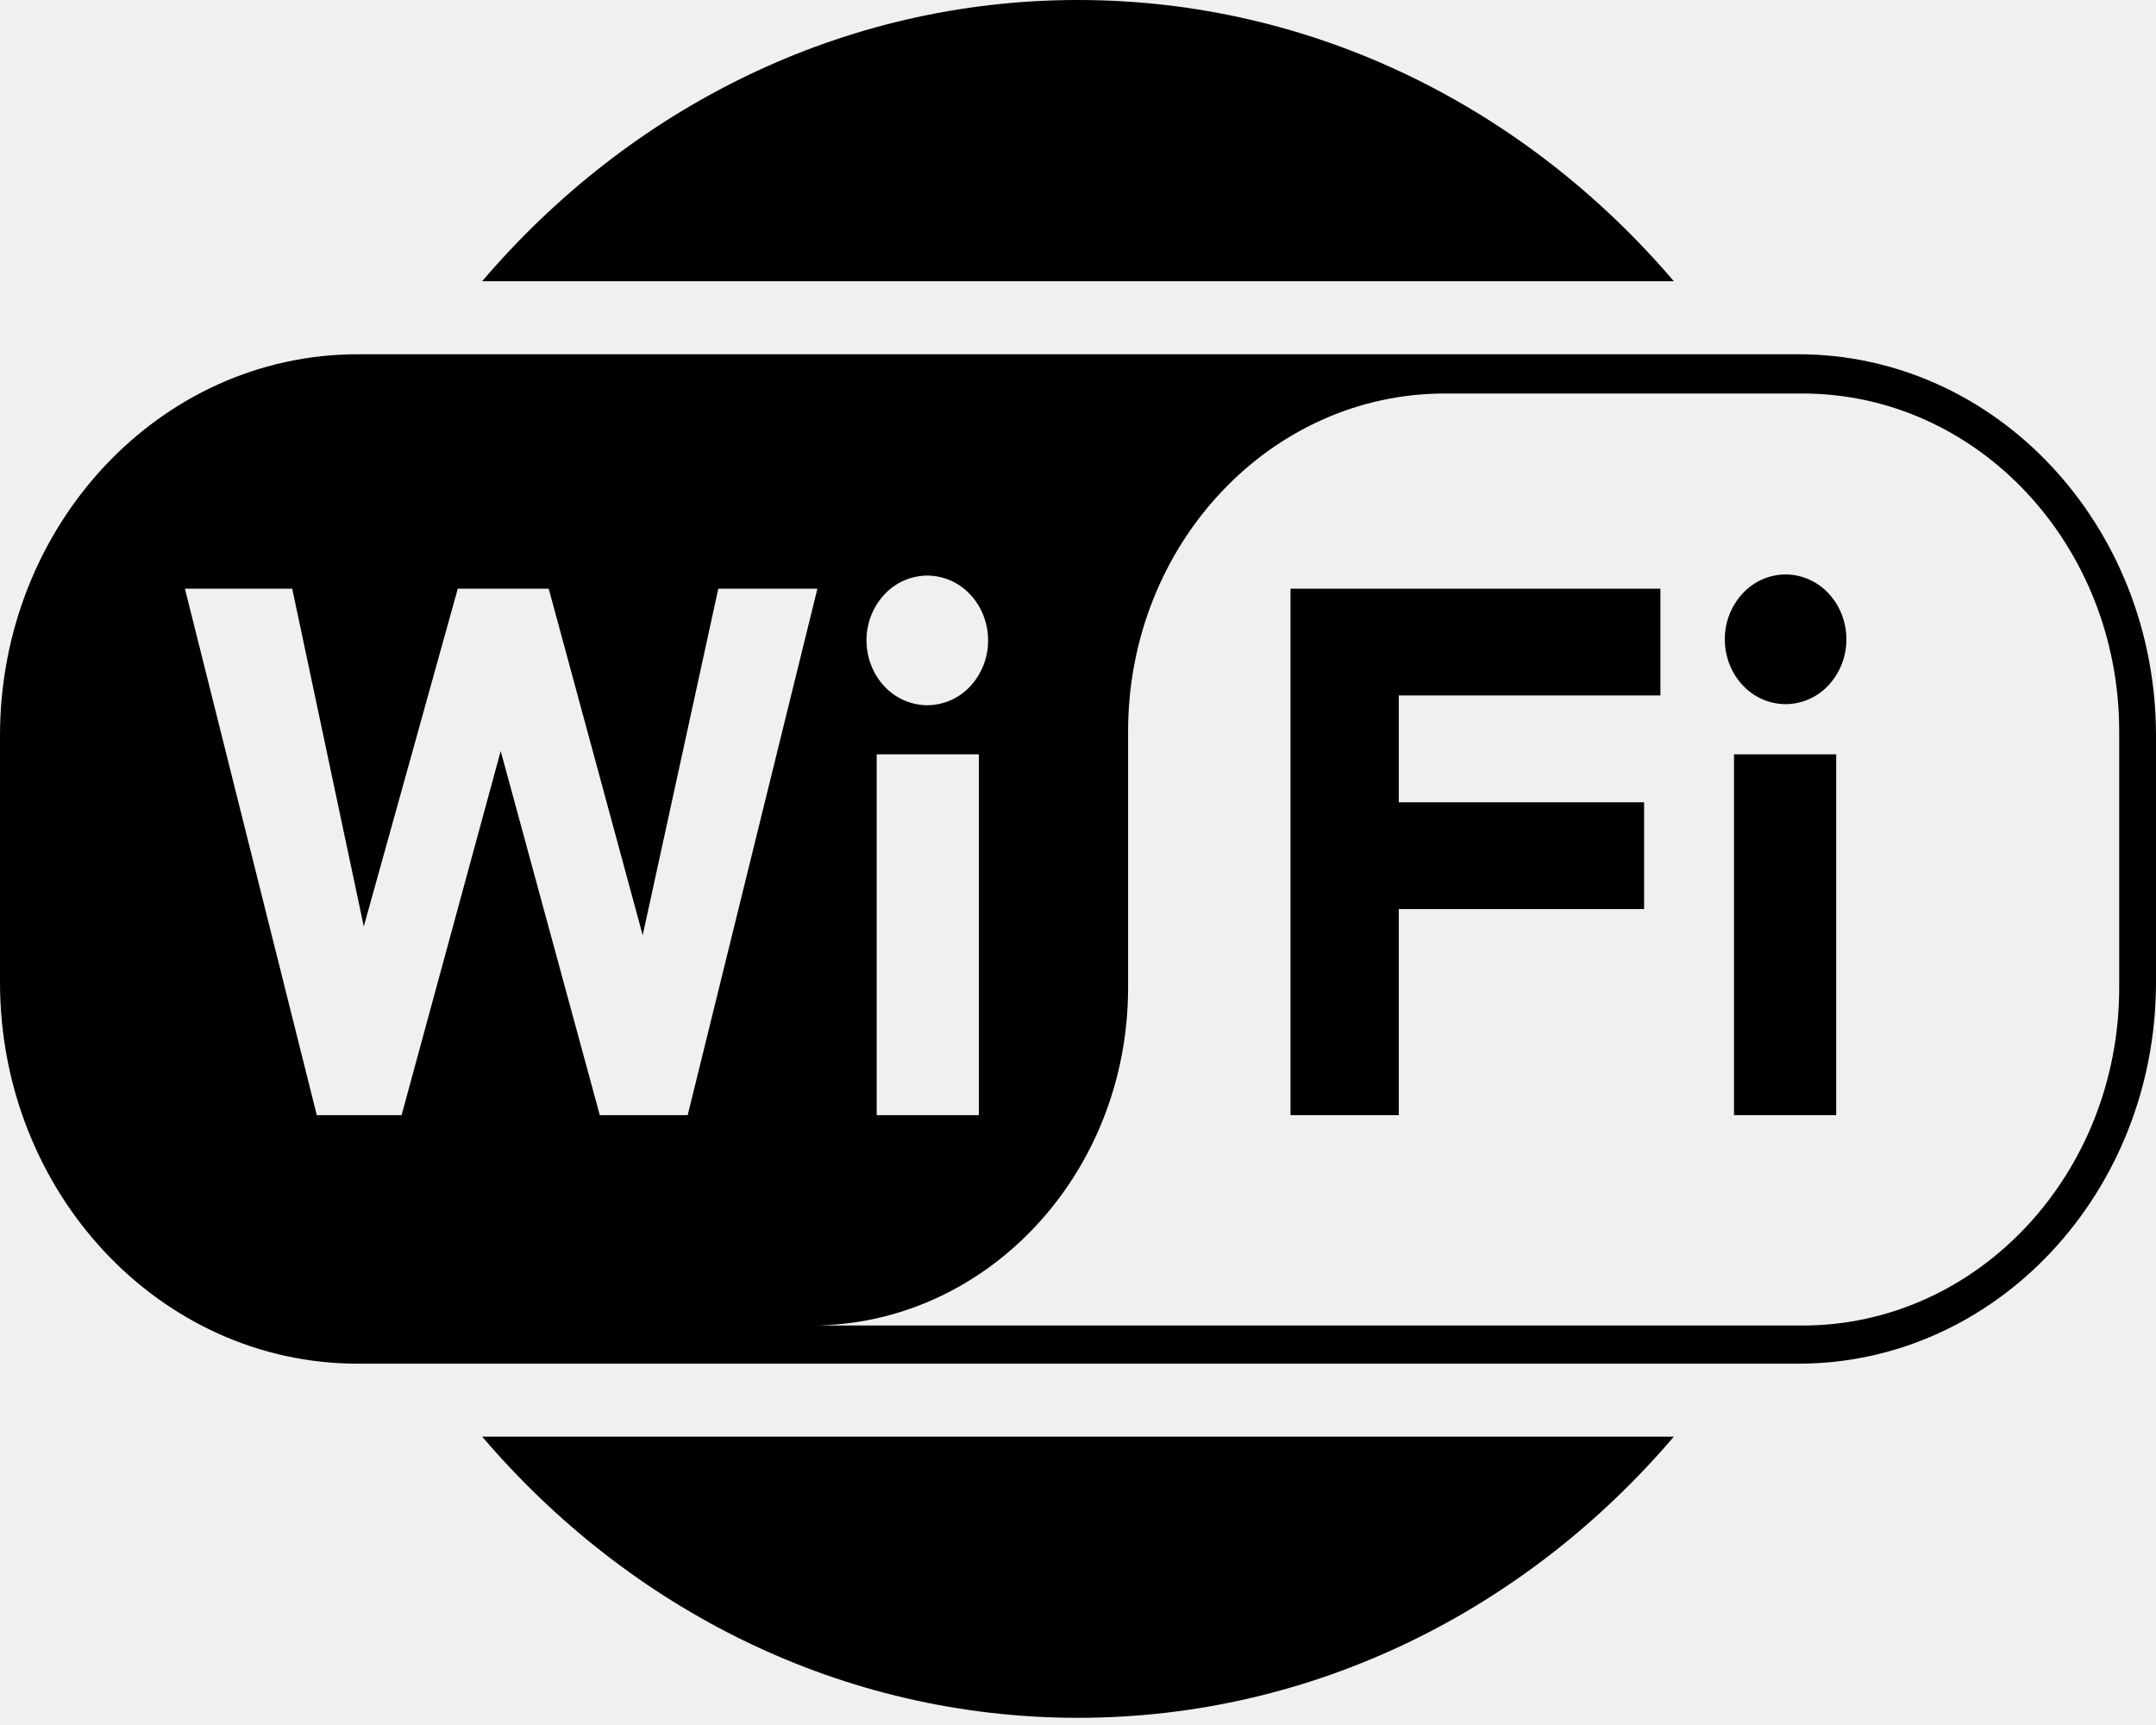
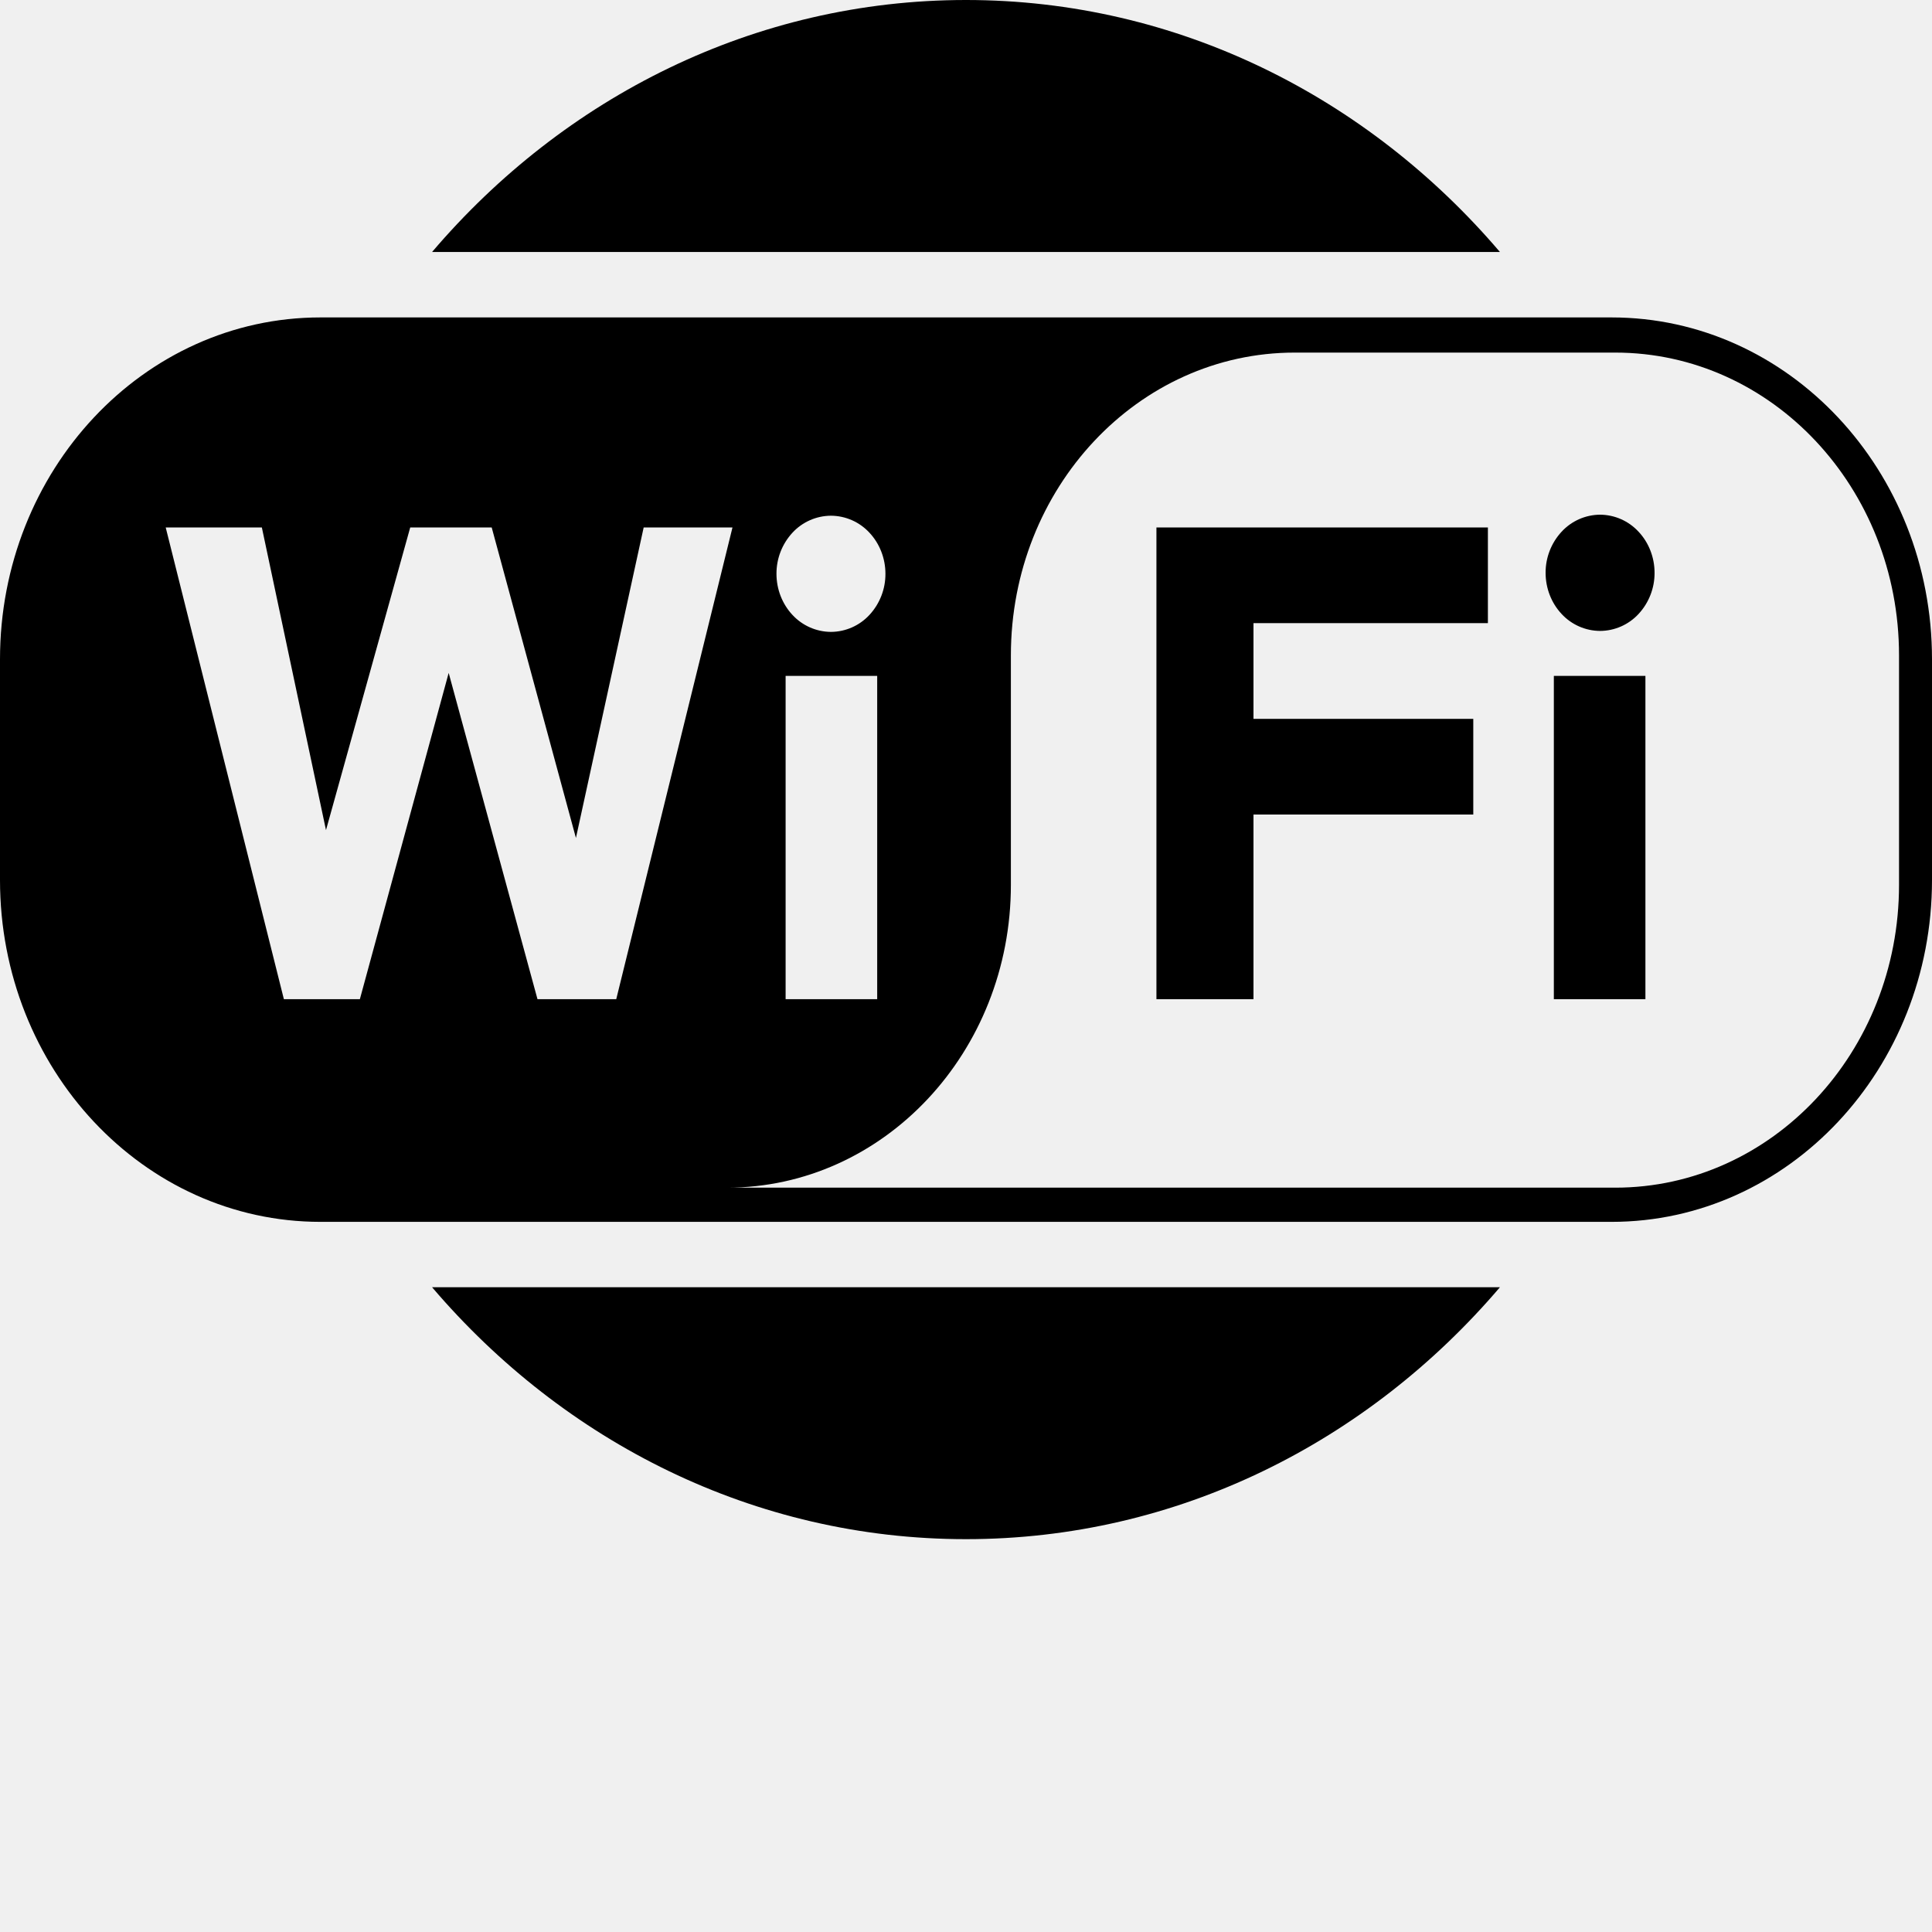
- <svg xmlns="http://www.w3.org/2000/svg" width="30" height="24" fill="none">
+ <svg xmlns="http://www.w3.org/2000/svg" width="30" height="30" fill="none">
  <g clip-path="url(#a)">
    <path fill="#000" fill-rule="evenodd" d="M23.291 3.913C21.241 1.509 18.286 0 15 0c-3.286 0-6.242 1.509-8.291 3.913H23.29ZM6.71 19.989C8.759 22.392 11.714 23.9 15 23.9c3.286 0 6.242-1.509 8.291-3.912H6.71ZM4.976 4.929C2.228 4.929 0 7.305 0 10.237v3.428c0 2.931 2.228 5.308 4.976 5.308h20.048c2.748 0 4.976-2.377 4.976-5.308v-3.428c0-2.932-2.228-5.308-4.976-5.308H4.976Zm24.512 5.247c0-2.596-1.973-4.701-4.407-4.701h-4.977c-2.434 0-4.407 2.105-4.407 4.701v3.564c0 2.597-1.974 4.702-4.408 4.702h13.792c2.434 0 4.407-2.105 4.407-4.702v-3.564Zm-17.289.319v5.02h1.422v-5.02h-1.422Zm-.142-1.585c0 .24.09.469.248.638a.82.82 0 0 0 .598.264.82.82 0 0 0 .598-.264.934.934 0 0 0 .248-.638c0-.24-.09-.469-.248-.638a.82.82 0 0 0-.598-.264.82.82 0 0 0-.598.264.934.934 0 0 0-.248.638Zm-9.484-.72 1.835 7.325h1.18l1.379-5.066 1.379 5.066h1.223l1.805-7.325H9.995l-1.052 4.822L7.635 8.19H6.37L5.062 12.89 4.066 8.19H2.573Zm15.384 0v7.325h1.507v-2.867h3.413v-1.486h-3.413V9.676h3.64V8.19h-5.147Zm6.171 2.305v5.02h1.422v-5.02h-1.422ZM24 8.895c0 .24.09.469.248.638a.82.82 0 0 0 .598.264.82.82 0 0 0 .598-.264.934.934 0 0 0 .248-.638c0-.24-.09-.47-.248-.638a.82.82 0 0 0-.598-.265.82.82 0 0 0-.598.265.934.934 0 0 0-.248.638Z" clip-rule="evenodd" />
  </g>
  <defs>
    <clipPath id="a">
      <path fill="#fff" d="M0 0h30v24H0z" />
    </clipPath>
  </defs>
</svg>
